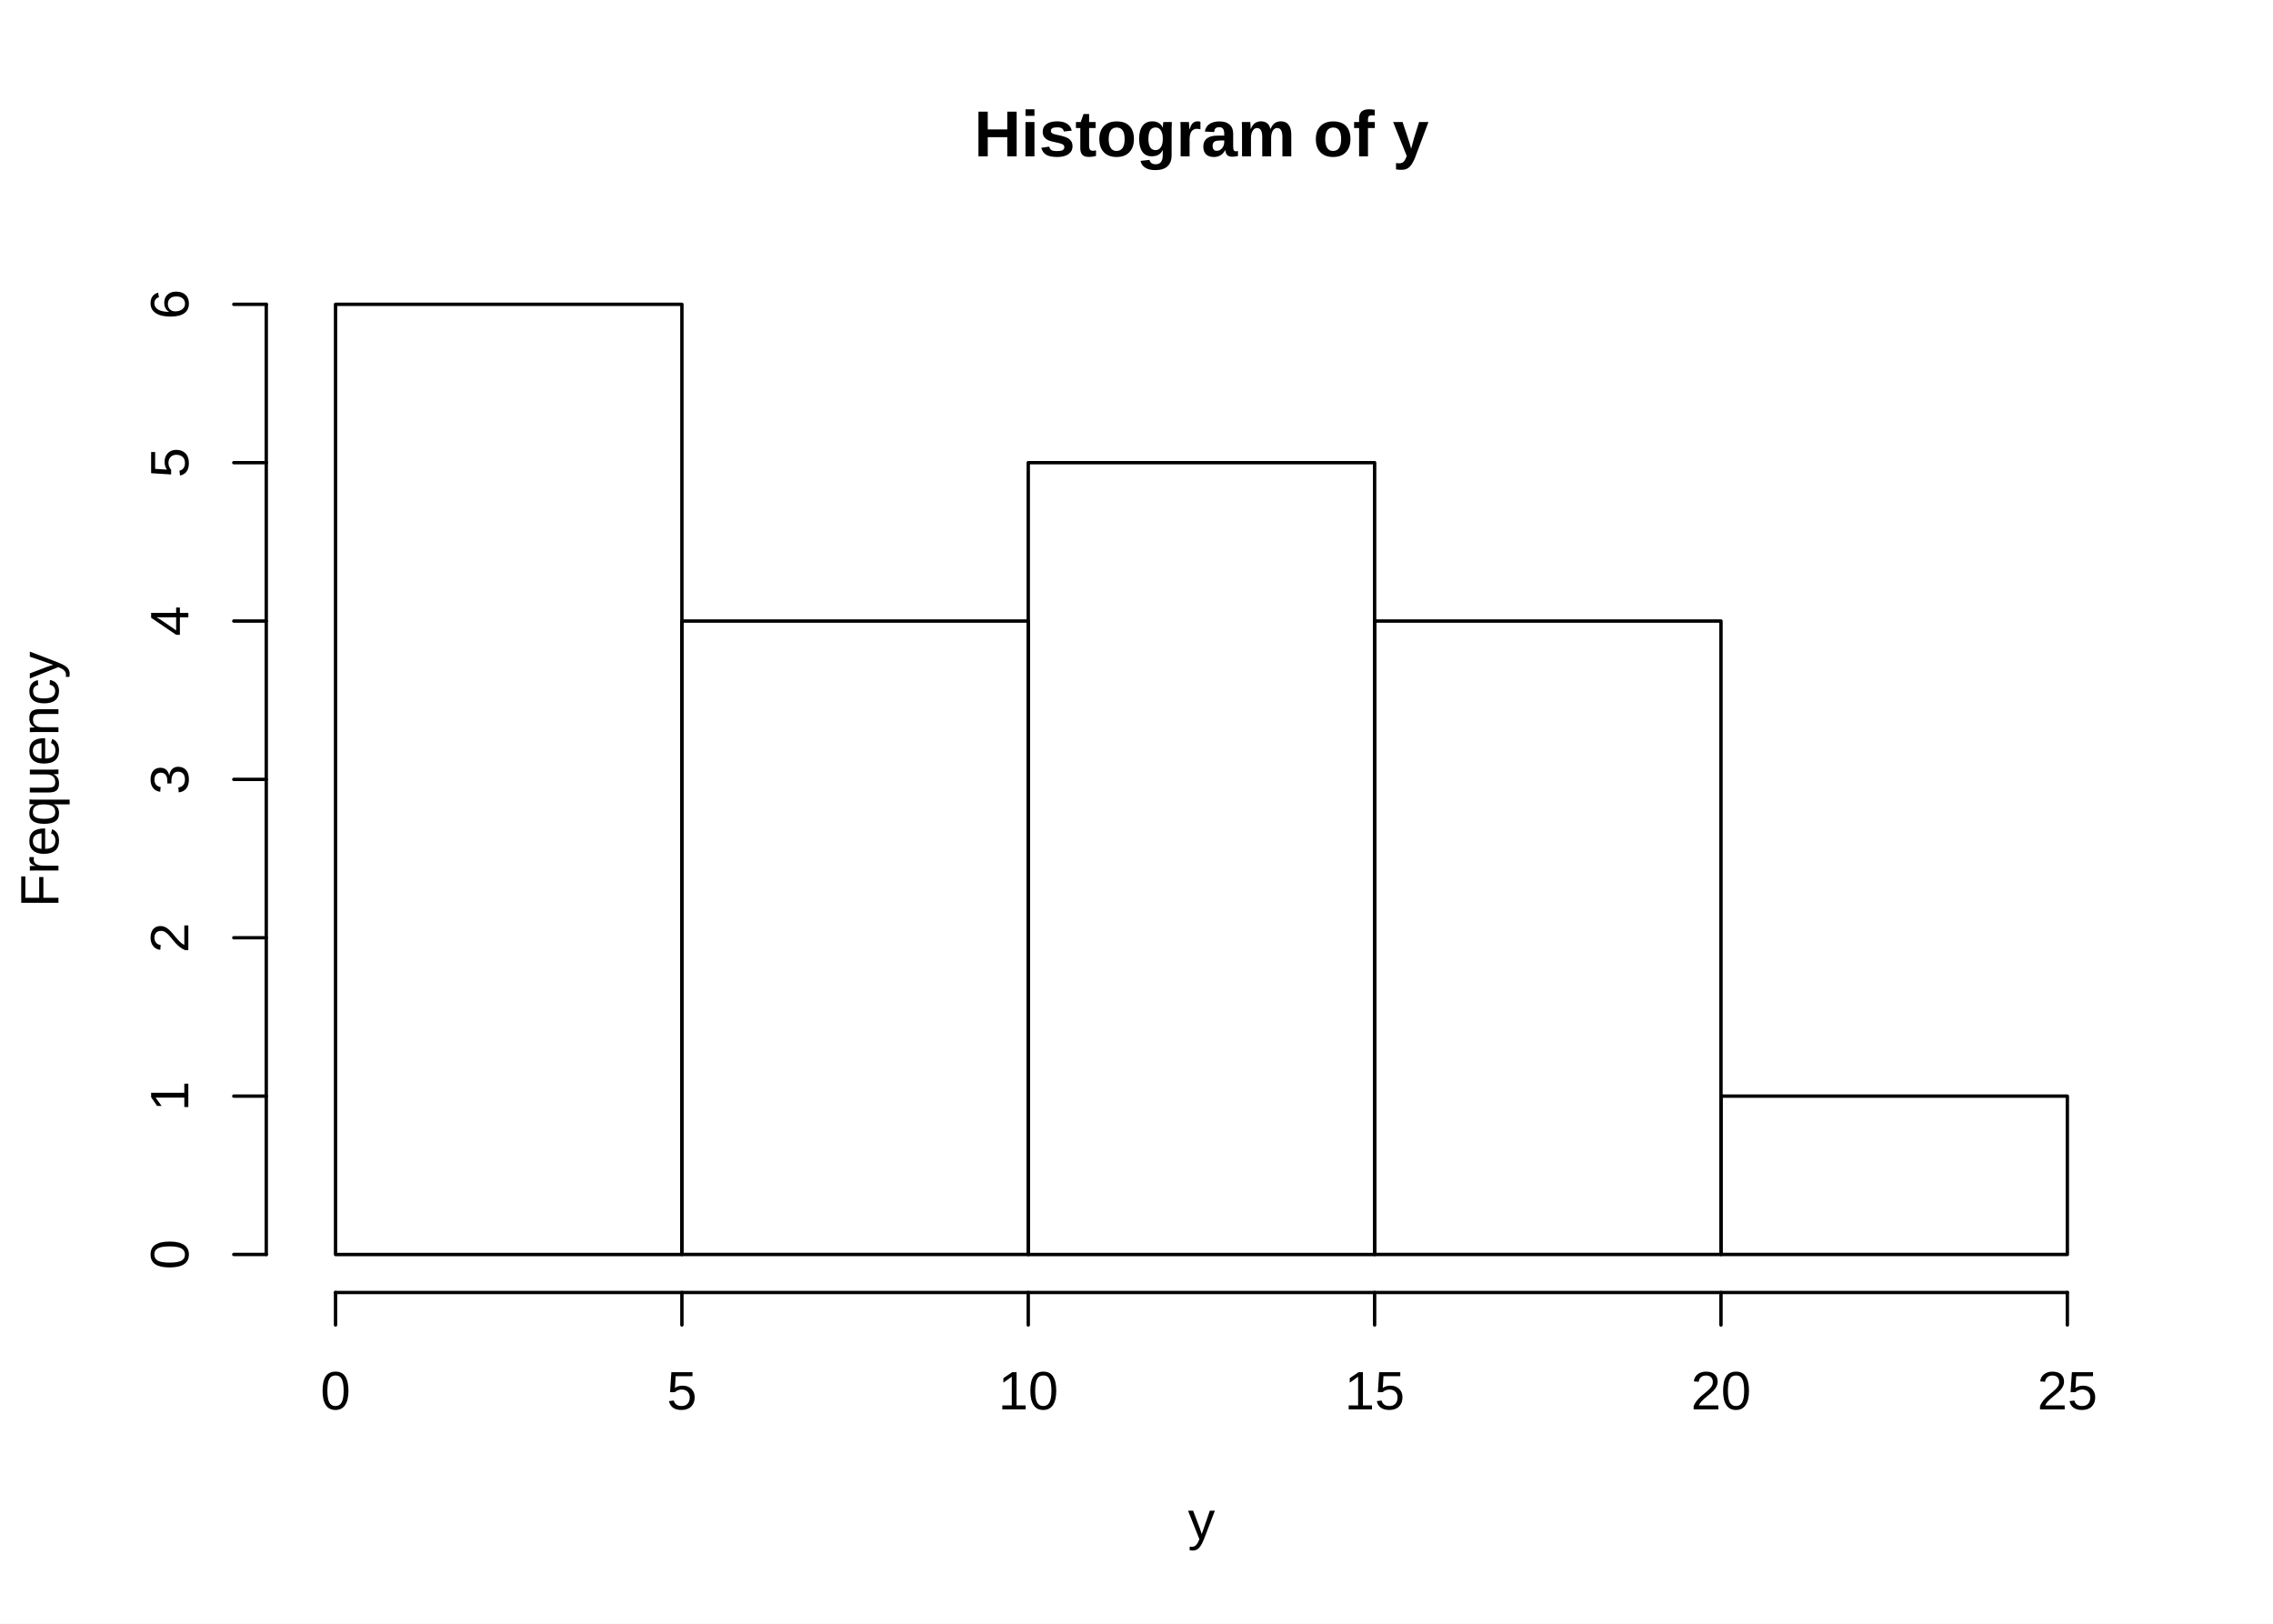
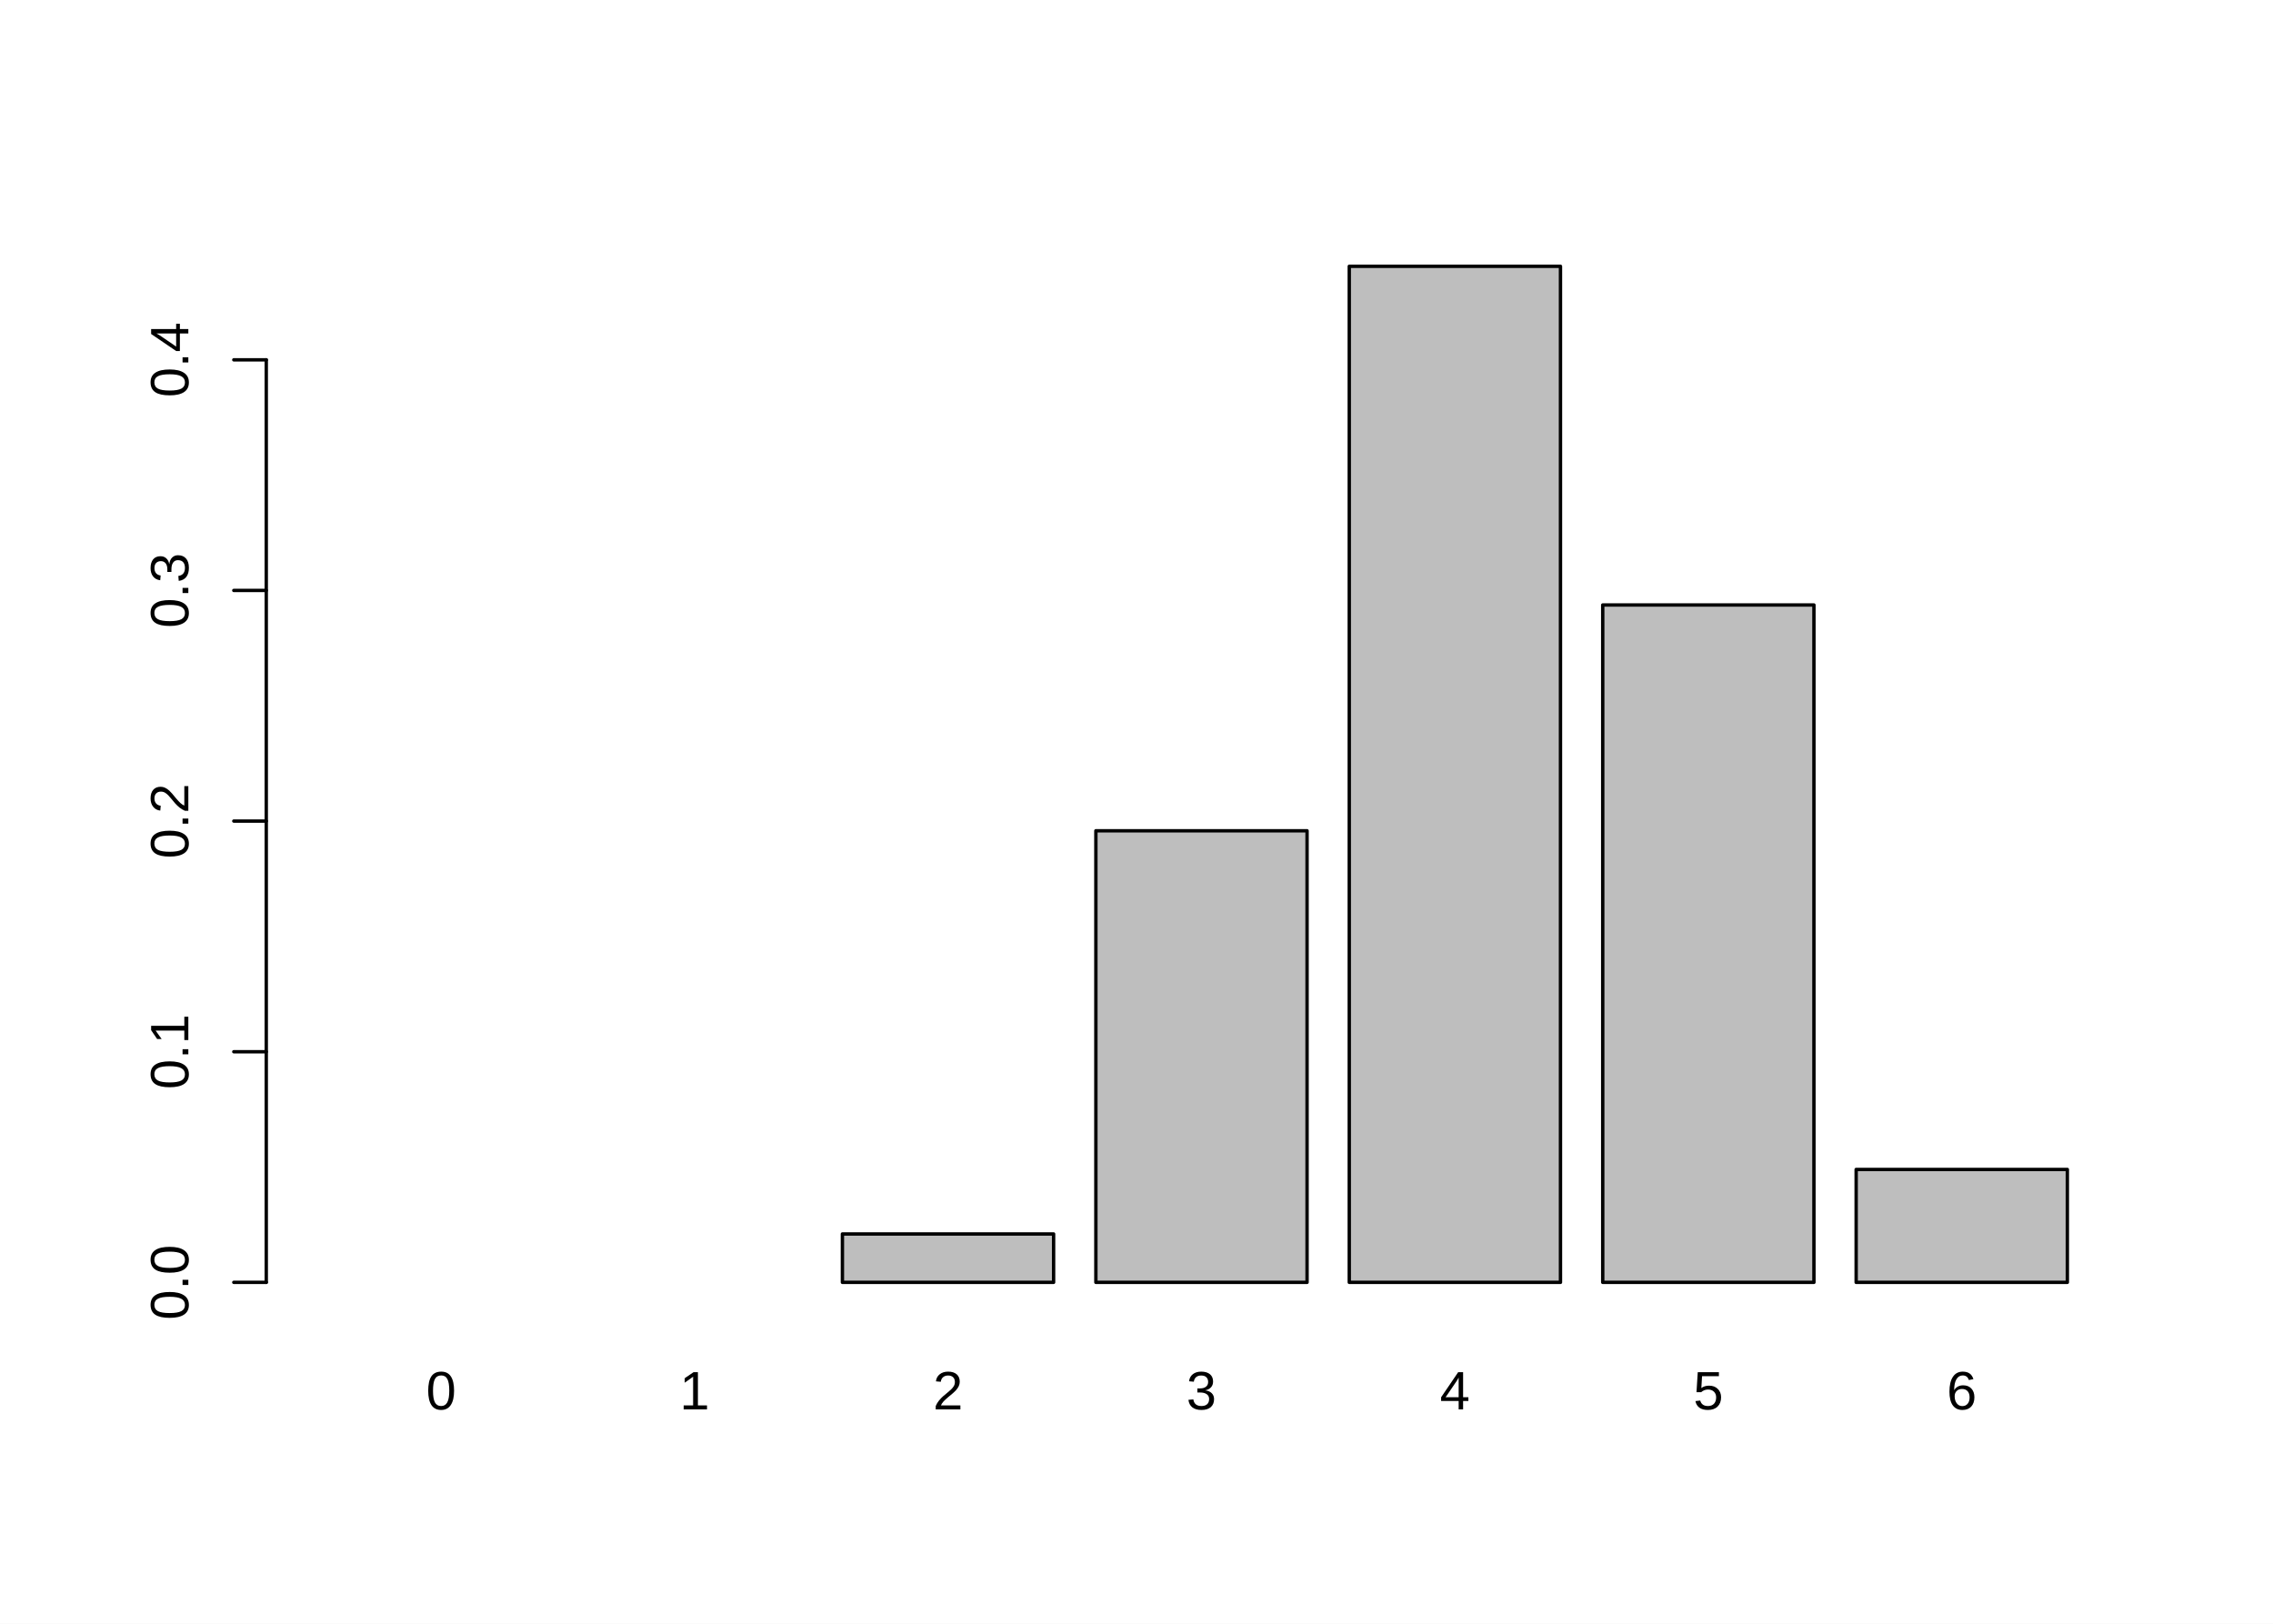
<svg xmlns="http://www.w3.org/2000/svg" viewBox="0 0 504.00 360.00">
  <defs>
    <style type="text/css">
    line, polyline, polygon, path, rect, circle {
      fill: none;
      stroke: #000000;
      stroke-linecap: round;
      stroke-linejoin: round;
      stroke-miterlimit: 10.00;
    }
  </style>
  </defs>
  <rect width="100%" height="100%" style="stroke: none; fill: #FFFFFF;" />
-   <text x="215.99" y="34.67" style="font-size: 14.40px; font-weight: bold; font-family: Arial;" textLength="100.81px" lengthAdjust="spacingAndGlyphs">Histogram of y</text>
-   <text x="263.40" y="341.28" style="font-size: 12.00px; font-family: Arial;" textLength="6.00px" lengthAdjust="spacingAndGlyphs">y</text>
-   <text transform="translate(12.96,201.15) rotate(-90)" style="font-size: 12.00px; font-family: Arial;" textLength="56.70px" lengthAdjust="spacingAndGlyphs">Frequency</text>
-   <line x1="74.40" y1="286.56" x2="458.40" y2="286.56" style="stroke-width: 0.75;" />
-   <line x1="74.40" y1="286.56" x2="74.40" y2="293.76" style="stroke-width: 0.75;" />
-   <line x1="151.20" y1="286.56" x2="151.20" y2="293.76" style="stroke-width: 0.75;" />
-   <line x1="228.00" y1="286.56" x2="228.00" y2="293.76" style="stroke-width: 0.75;" />
-   <line x1="304.80" y1="286.56" x2="304.80" y2="293.76" style="stroke-width: 0.75;" />
-   <line x1="381.60" y1="286.56" x2="381.60" y2="293.76" style="stroke-width: 0.75;" />
-   <line x1="458.40" y1="286.56" x2="458.40" y2="293.76" style="stroke-width: 0.75;" />
-   <text x="71.06" y="312.48" style="font-size: 12.00px; font-family: Arial;" textLength="6.67px" lengthAdjust="spacingAndGlyphs">0</text>
-   <text x="147.86" y="312.48" style="font-size: 12.00px; font-family: Arial;" textLength="6.67px" lengthAdjust="spacingAndGlyphs">5</text>
-   <text x="221.33" y="312.48" style="font-size: 12.00px; font-family: Arial;" textLength="13.35px" lengthAdjust="spacingAndGlyphs">10</text>
-   <text x="298.13" y="312.48" style="font-size: 12.00px; font-family: Arial;" textLength="13.35px" lengthAdjust="spacingAndGlyphs">15</text>
-   <text x="374.93" y="312.48" style="font-size: 12.00px; font-family: Arial;" textLength="13.35px" lengthAdjust="spacingAndGlyphs">20</text>
-   <text x="451.73" y="312.48" style="font-size: 12.00px; font-family: Arial;" textLength="13.35px" lengthAdjust="spacingAndGlyphs">25</text>
-   <line x1="59.04" y1="278.13" x2="59.04" y2="67.47" style="stroke-width: 0.75;" />
-   <line x1="59.04" y1="278.13" x2="51.84" y2="278.13" style="stroke-width: 0.75;" />
-   <line x1="59.04" y1="243.02" x2="51.84" y2="243.02" style="stroke-width: 0.75;" />
-   <line x1="59.04" y1="207.91" x2="51.84" y2="207.91" style="stroke-width: 0.75;" />
-   <line x1="59.04" y1="172.80" x2="51.84" y2="172.80" style="stroke-width: 0.75;" />
-   <line x1="59.04" y1="137.69" x2="51.84" y2="137.69" style="stroke-width: 0.75;" />
-   <line x1="59.04" y1="102.58" x2="51.84" y2="102.58" style="stroke-width: 0.75;" />
-   <line x1="59.04" y1="67.47" x2="51.84" y2="67.47" style="stroke-width: 0.75;" />
-   <text transform="translate(41.76,281.47) rotate(-90)" style="font-size: 12.00px; font-family: Arial;" textLength="6.67px" lengthAdjust="spacingAndGlyphs">0</text>
-   <text transform="translate(41.76,246.36) rotate(-90)" style="font-size: 12.00px; font-family: Arial;" textLength="6.67px" lengthAdjust="spacingAndGlyphs">1</text>
-   <text transform="translate(41.76,211.25) rotate(-90)" style="font-size: 12.00px; font-family: Arial;" textLength="6.67px" lengthAdjust="spacingAndGlyphs">2</text>
-   <text transform="translate(41.76,176.14) rotate(-90)" style="font-size: 12.00px; font-family: Arial;" textLength="6.67px" lengthAdjust="spacingAndGlyphs">3</text>
-   <text transform="translate(41.76,141.03) rotate(-90)" style="font-size: 12.00px; font-family: Arial;" textLength="6.67px" lengthAdjust="spacingAndGlyphs">4</text>
-   <text transform="translate(41.76,105.91) rotate(-90)" style="font-size: 12.00px; font-family: Arial;" textLength="6.67px" lengthAdjust="spacingAndGlyphs">5</text>
-   <text transform="translate(41.76,70.80) rotate(-90)" style="font-size: 12.00px; font-family: Arial;" textLength="6.67px" lengthAdjust="spacingAndGlyphs">6</text>
-   <defs>
-     <clipPath id="cpNTkuMDR8NDczLjc2fDI4Ni41Nnw1OS4wNA==">
-       <rect x="59.04" y="59.04" width="414.72" height="227.52" />
-     </clipPath>
-   </defs>
-   <rect x="74.40" y="67.47" width="76.80" height="210.67" style="stroke-width: 0.75;" clip-path="url(#cpNTkuMDR8NDczLjc2fDI4Ni41Nnw1OS4wNA==)" />
-   <rect x="151.20" y="137.69" width="76.80" height="140.44" style="stroke-width: 0.75;" clip-path="url(#cpNTkuMDR8NDczLjc2fDI4Ni41Nnw1OS4wNA==)" />
-   <rect x="228.00" y="102.58" width="76.80" height="175.56" style="stroke-width: 0.75;" clip-path="url(#cpNTkuMDR8NDczLjc2fDI4Ni41Nnw1OS4wNA==)" />
-   <rect x="304.80" y="137.69" width="76.80" height="140.44" style="stroke-width: 0.75;" clip-path="url(#cpNTkuMDR8NDczLjc2fDI4Ni41Nnw1OS4wNA==)" />
-   <rect x="381.60" y="243.02" width="76.80" height="35.11" style="stroke-width: 0.75;" clip-path="url(#cpNTkuMDR8NDczLjc2fDI4Ni41Nnw1OS4wNA==)" />
+   <rect x="74.40" y="284.31" width="46.83" height="0.00" style="stroke-width: 0.75; fill: #BEBEBE;" />
+   <rect x="130.60" y="284.31" width="46.83" height="0.00" style="stroke-width: 0.75; fill: #BEBEBE;" />
+   <rect x="186.79" y="273.58" width="46.83" height="10.73" style="stroke-width: 0.75; fill: #BEBEBE;" />
+   <rect x="242.99" y="184.19" width="46.83" height="100.12" style="stroke-width: 0.75; fill: #BEBEBE;" />
+   <rect x="299.18" y="59.04" width="46.83" height="225.27" style="stroke-width: 0.75; fill: #BEBEBE;" />
+   <rect x="355.38" y="134.13" width="46.83" height="150.18" style="stroke-width: 0.75; fill: #BEBEBE;" />
+   <rect x="411.57" y="259.28" width="46.83" height="25.03" style="stroke-width: 0.75; fill: #BEBEBE;" />
+   <text x="94.48" y="312.48" style="font-size: 12.00px; font-family: Arial;" textLength="6.67px" lengthAdjust="spacingAndGlyphs">0</text>
+   <text x="150.67" y="312.48" style="font-size: 12.00px; font-family: Arial;" textLength="6.67px" lengthAdjust="spacingAndGlyphs">1</text>
+   <text x="206.87" y="312.48" style="font-size: 12.00px; font-family: Arial;" textLength="6.67px" lengthAdjust="spacingAndGlyphs">2</text>
+   <text x="263.06" y="312.48" style="font-size: 12.00px; font-family: Arial;" textLength="6.67px" lengthAdjust="spacingAndGlyphs">3</text>
+   <text x="319.26" y="312.48" style="font-size: 12.00px; font-family: Arial;" textLength="6.67px" lengthAdjust="spacingAndGlyphs">4</text>
+   <text x="375.45" y="312.48" style="font-size: 12.00px; font-family: Arial;" textLength="6.67px" lengthAdjust="spacingAndGlyphs">5</text>
+   <text x="431.65" y="312.48" style="font-size: 12.00px; font-family: Arial;" textLength="6.67px" lengthAdjust="spacingAndGlyphs">6</text>
+   <line x1="59.04" y1="284.31" x2="59.04" y2="79.78" style="stroke-width: 0.75;" />
+   <line x1="59.04" y1="284.31" x2="51.84" y2="284.31" style="stroke-width: 0.75;" />
+   <line x1="59.04" y1="233.18" x2="51.84" y2="233.18" style="stroke-width: 0.75;" />
+   <line x1="59.04" y1="182.04" x2="51.84" y2="182.04" style="stroke-width: 0.75;" />
+   <line x1="59.04" y1="130.91" x2="51.84" y2="130.91" style="stroke-width: 0.75;" />
+   <line x1="59.04" y1="79.78" x2="51.84" y2="79.78" style="stroke-width: 0.75;" />
+   <text transform="translate(41.76,292.65) rotate(-90)" style="font-size: 12.00px; font-family: Arial;" textLength="16.68px" lengthAdjust="spacingAndGlyphs">0.0</text>
+   <text transform="translate(41.76,241.52) rotate(-90)" style="font-size: 12.00px; font-family: Arial;" textLength="16.68px" lengthAdjust="spacingAndGlyphs">0.1</text>
+   <text transform="translate(41.76,190.38) rotate(-90)" style="font-size: 12.00px; font-family: Arial;" textLength="16.68px" lengthAdjust="spacingAndGlyphs">0.2</text>
+   <text transform="translate(41.76,139.25) rotate(-90)" style="font-size: 12.00px; font-family: Arial;" textLength="16.68px" lengthAdjust="spacingAndGlyphs">0.3</text>
+   <text transform="translate(41.76,88.12) rotate(-90)" style="font-size: 12.00px; font-family: Arial;" textLength="16.68px" lengthAdjust="spacingAndGlyphs">0.4</text>
</svg>
